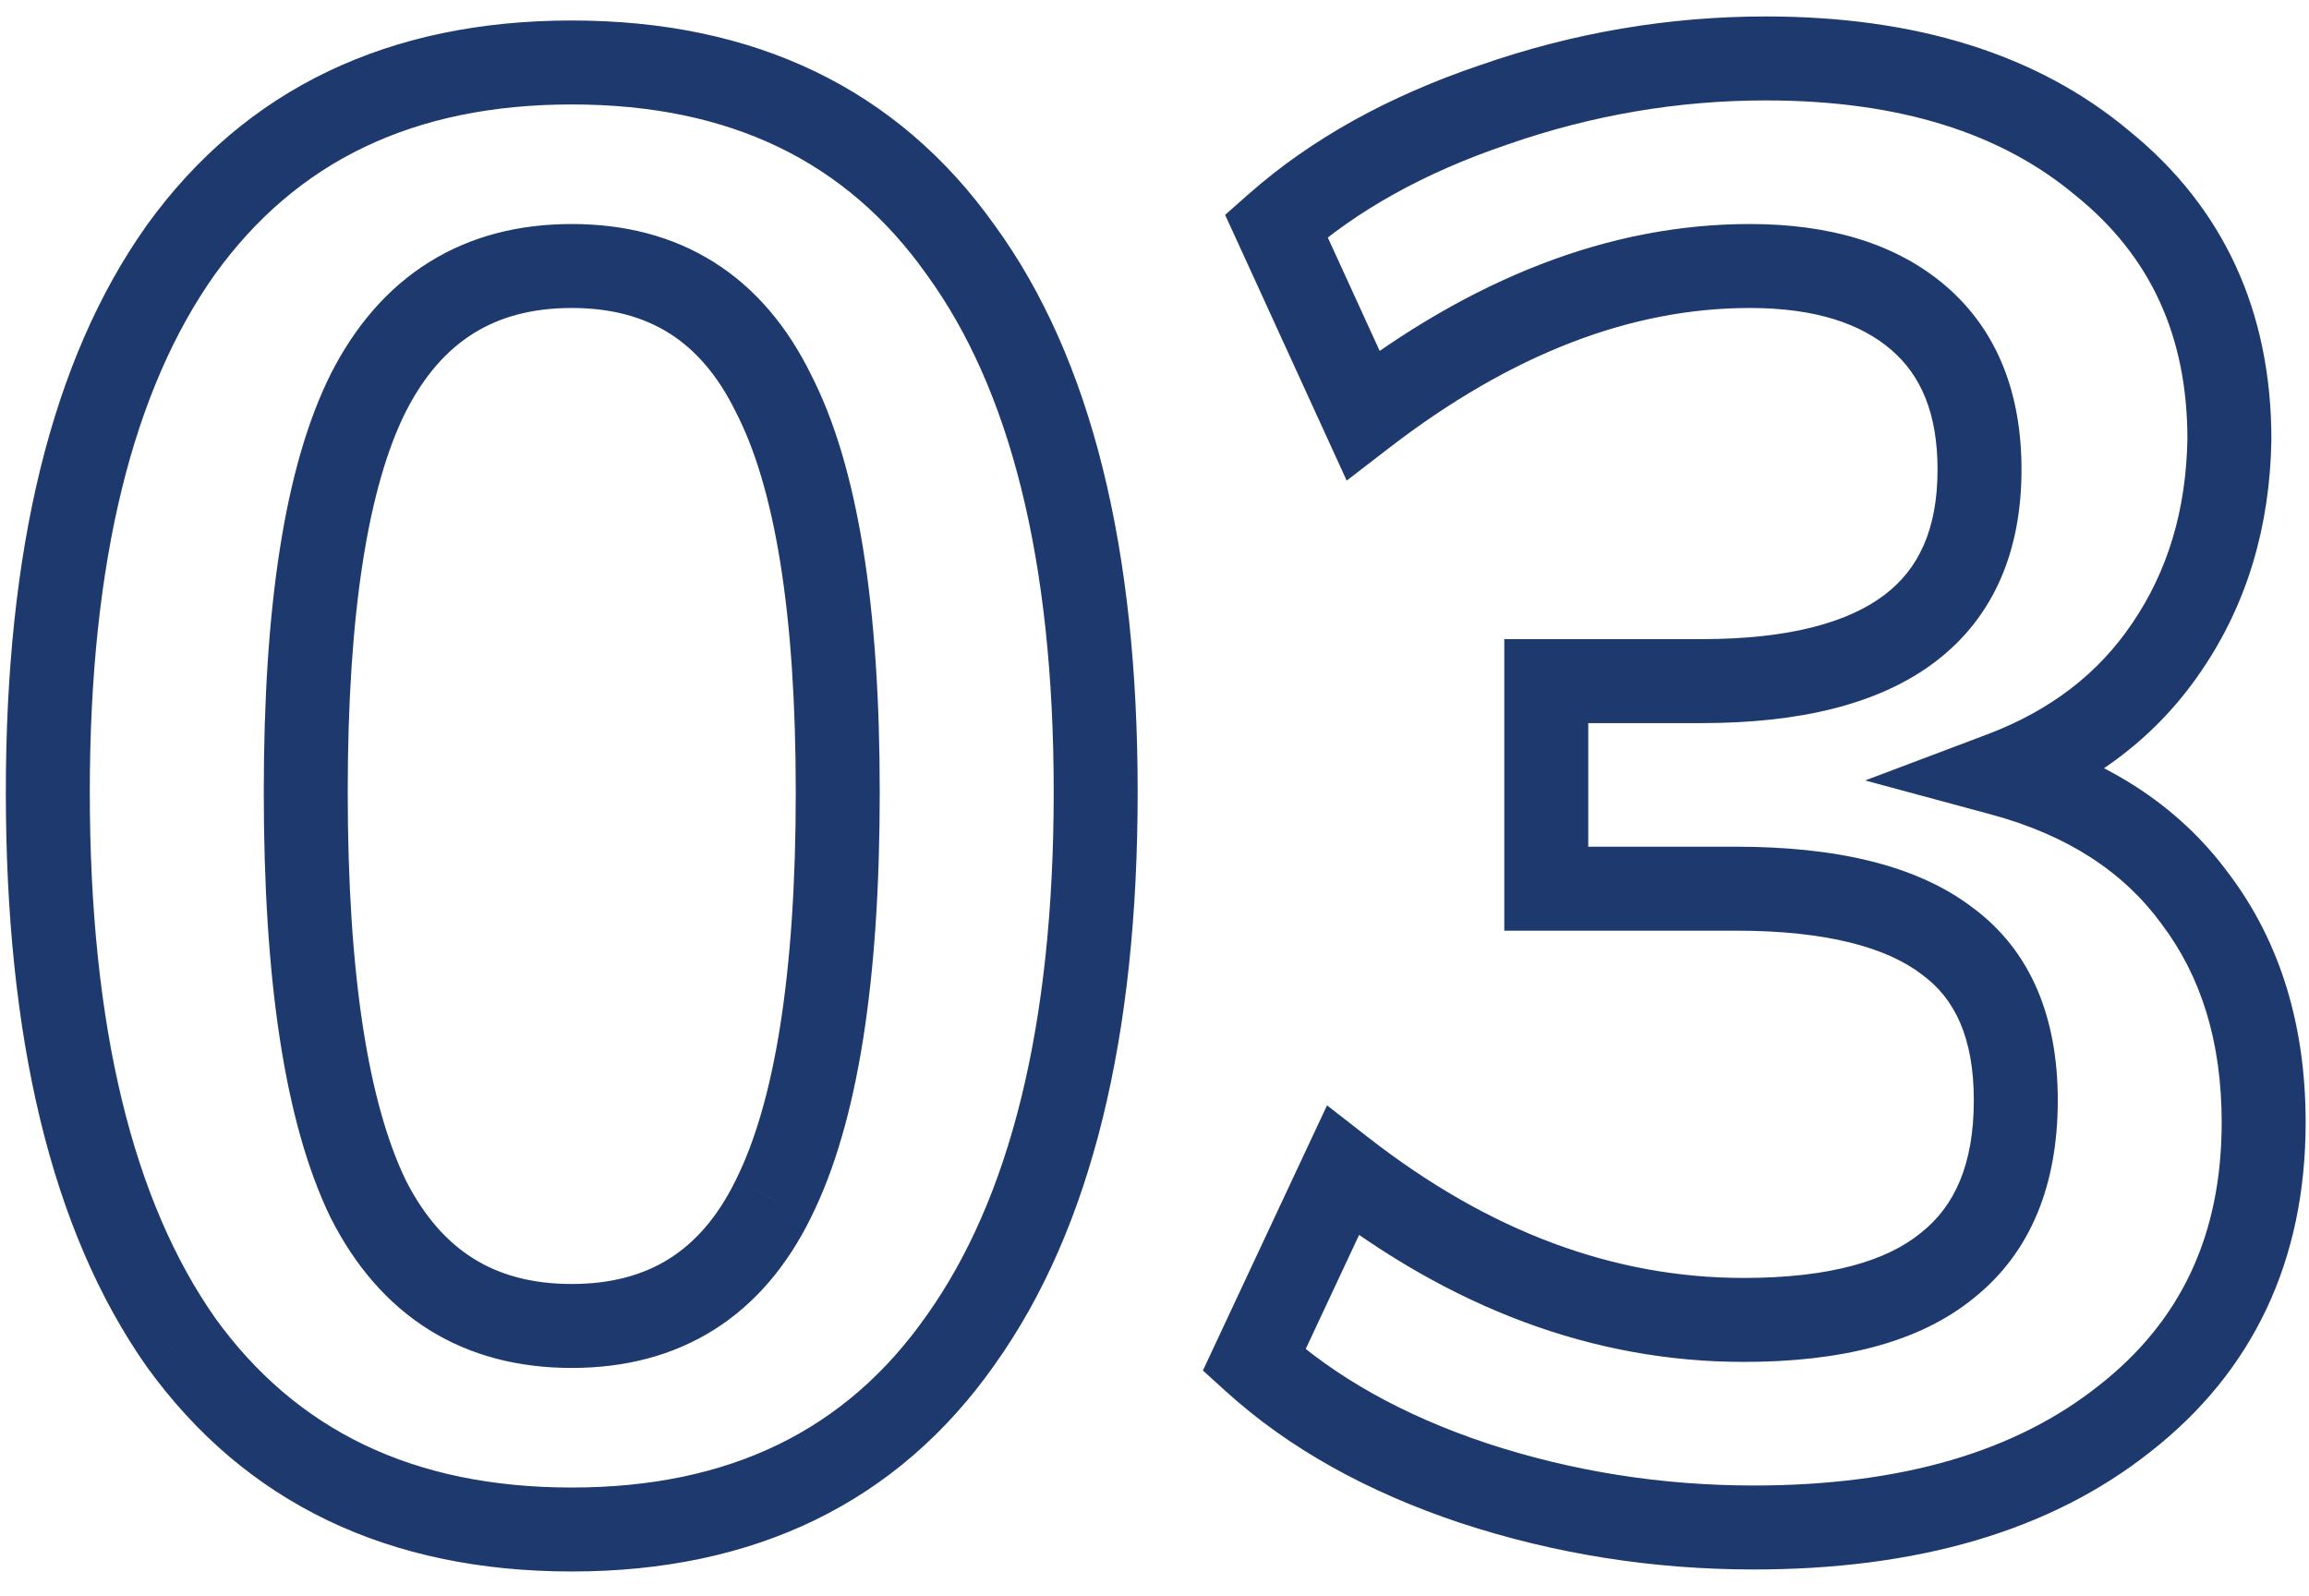
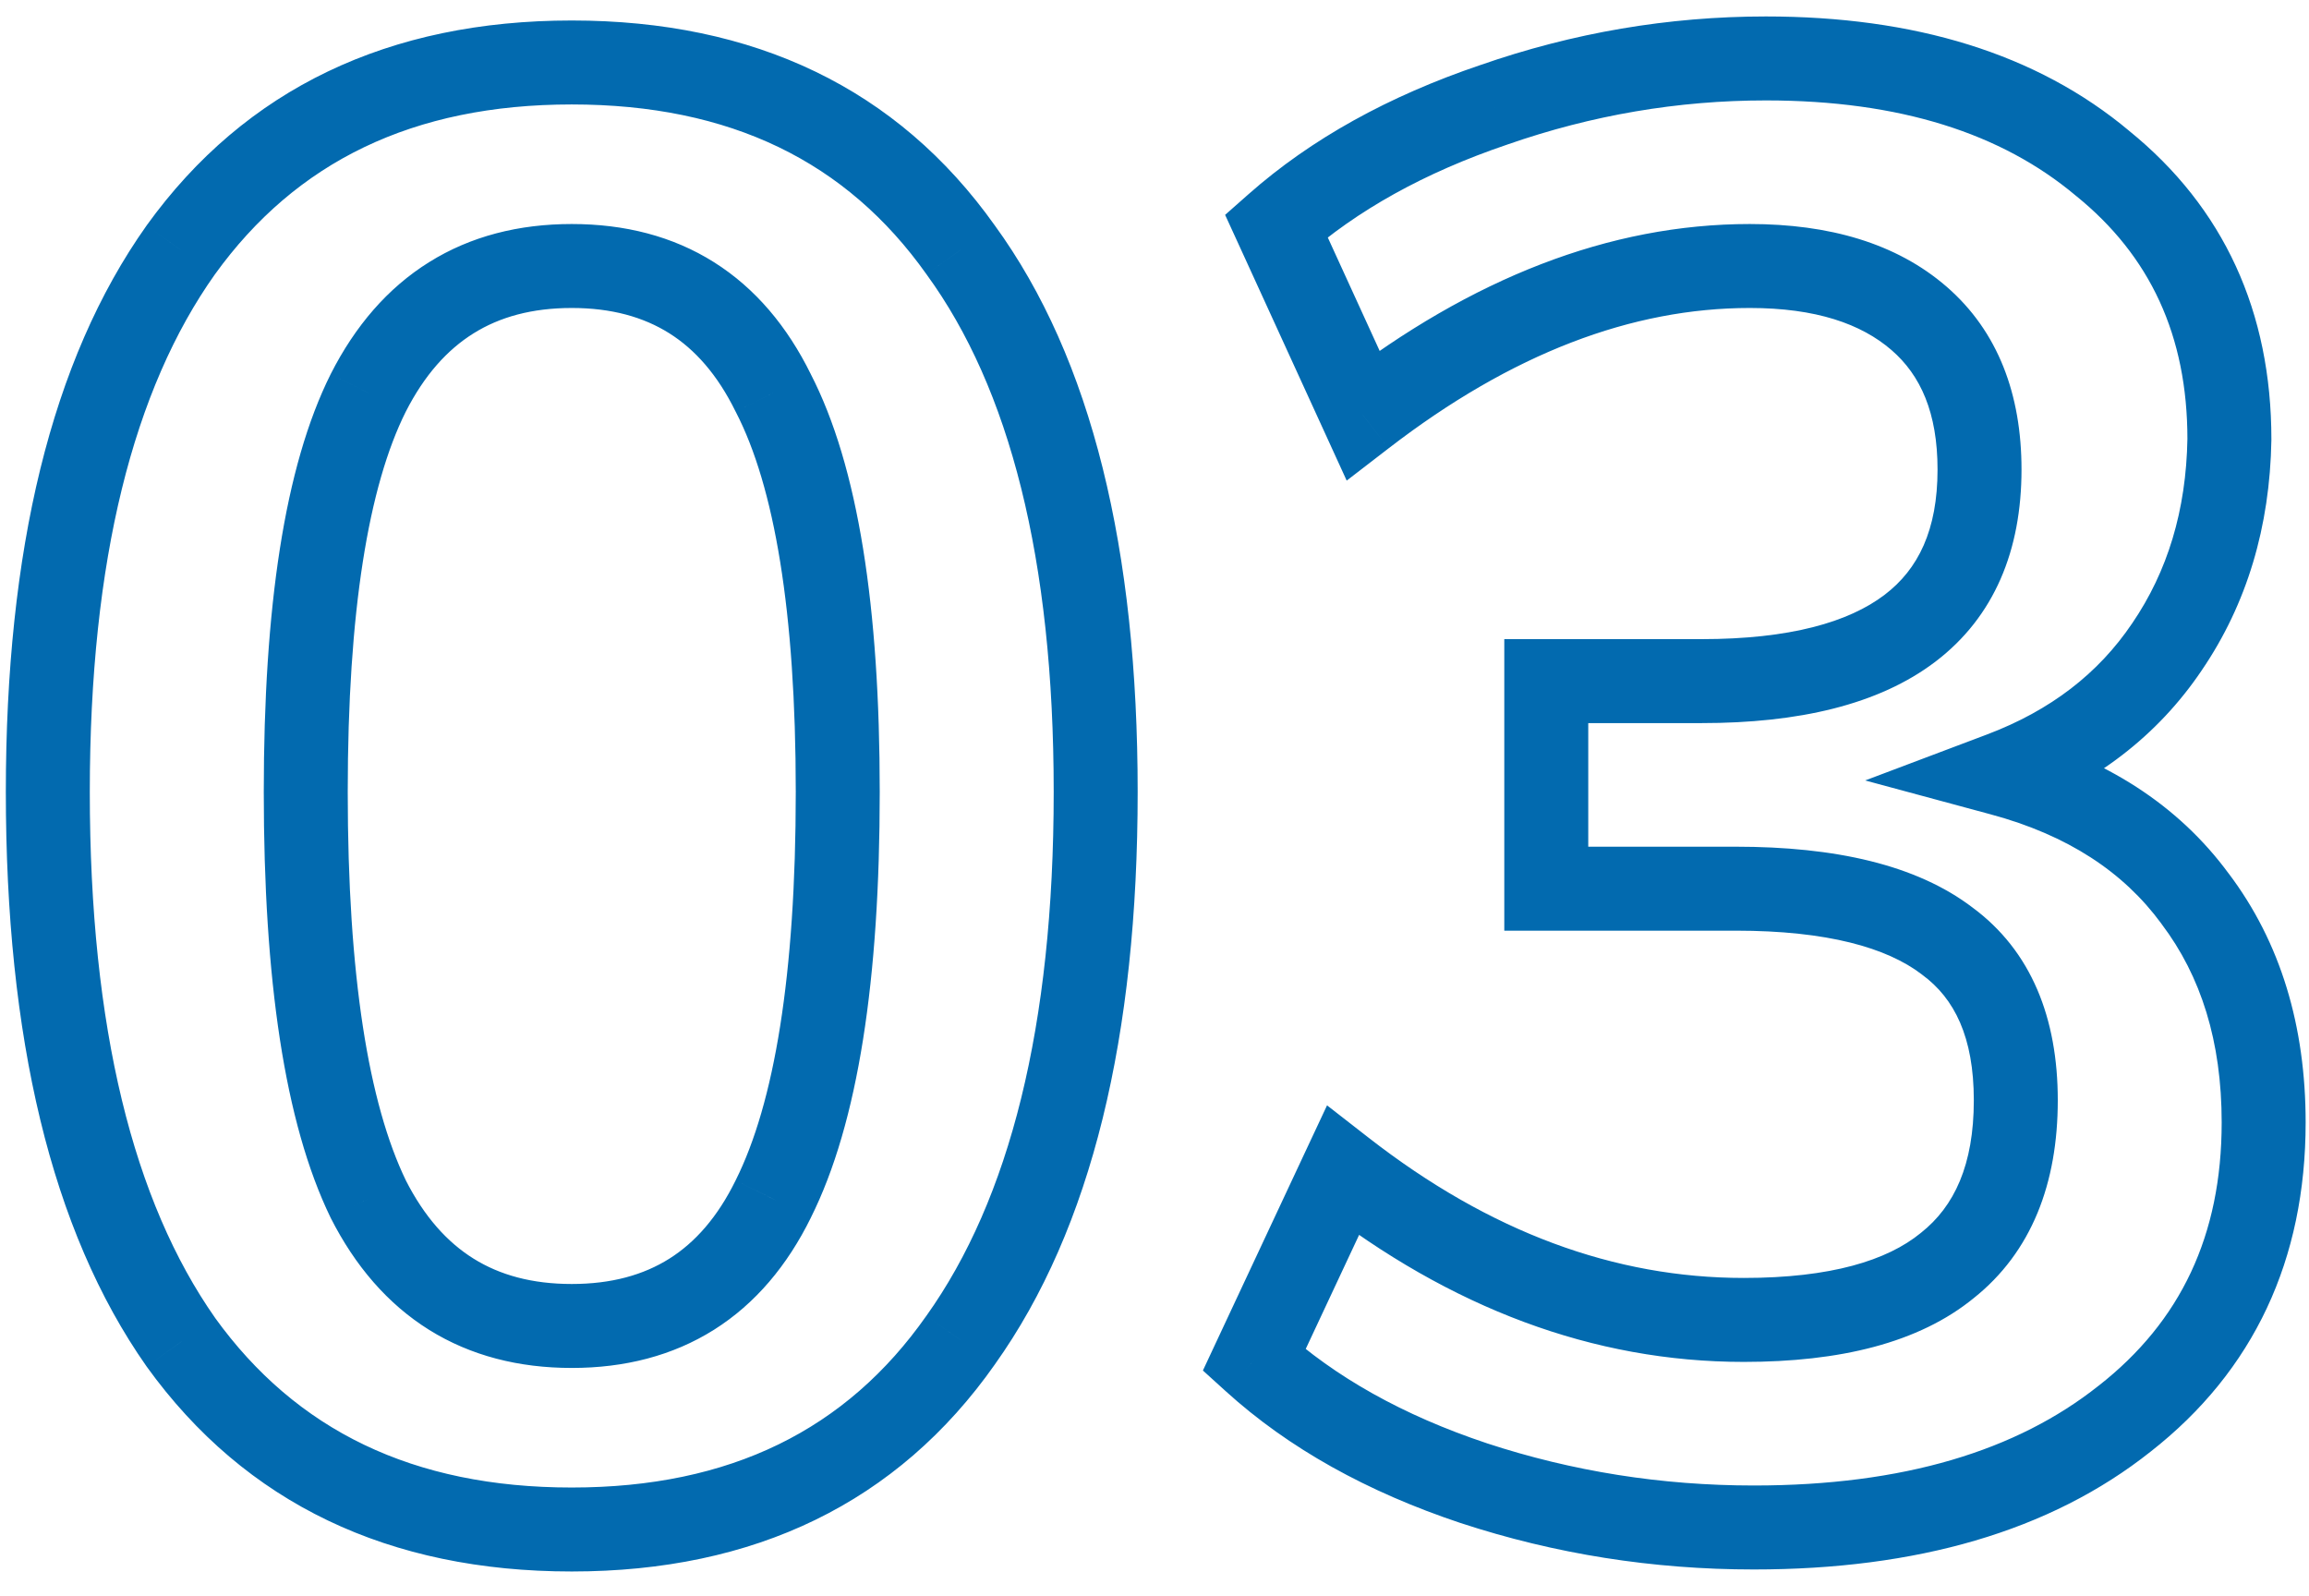
<svg xmlns="http://www.w3.org/2000/svg" width="55" height="38" viewBox="0 0 55 38" fill="none">
-   <path d="M4.307 31.968L3.488 32.543L3.495 32.553L4.307 31.968ZM4.307 5.952L3.495 5.367L3.491 5.373L4.307 5.952ZM22.883 5.952L22.067 6.531L22.074 6.541L22.883 5.952ZM22.883 31.92L22.068 31.34L22.064 31.345L22.883 31.92ZM18.419 28.56L17.524 28.113L17.521 28.119L18.419 28.56ZM18.419 9.36L17.521 9.802L17.526 9.81L17.53 9.819L18.419 9.36ZM8.771 9.36L7.879 8.907L7.876 8.913L8.771 9.36ZM8.771 28.56L7.871 28.996L7.875 29.004L7.879 29.013L8.771 28.56ZM13.619 35.432C9.836 35.432 7.052 34.068 5.118 31.384L3.495 32.553C5.85 35.821 9.274 37.432 13.619 37.432V35.432ZM5.125 31.393C3.181 28.624 2.139 24.493 2.139 18.864H0.139C0.139 24.691 1.209 29.296 3.488 32.543L5.125 31.393ZM2.139 18.864C2.139 13.334 3.179 9.268 5.122 6.531L3.491 5.373C1.21 8.588 0.139 13.13 0.139 18.864H2.139ZM5.118 6.537C7.052 3.852 9.836 2.488 13.619 2.488V0.488C9.274 0.488 5.85 2.1 3.495 5.367L5.118 6.537ZM13.619 2.488C17.401 2.488 20.166 3.852 22.067 6.531L23.698 5.373C21.375 2.1 17.964 0.488 13.619 0.488V2.488ZM22.074 6.541C24.042 9.242 25.099 13.302 25.099 18.864H27.099C27.099 13.098 26.012 8.55 23.691 5.363L22.074 6.541ZM25.099 18.864C25.099 24.457 24.042 28.57 22.068 31.34L23.697 32.5C26.011 29.254 27.099 24.663 27.099 18.864H25.099ZM22.064 31.345C20.162 34.055 17.397 35.432 13.619 35.432V37.432C17.968 37.432 21.38 35.801 23.701 32.495L22.064 31.345ZM13.619 32.584C14.879 32.584 16.023 32.294 17.008 31.674C17.992 31.054 18.754 30.144 19.316 29.002L17.521 28.119C17.092 28.992 16.558 29.594 15.942 29.982C15.326 30.369 14.566 30.584 13.619 30.584V32.584ZM19.313 29.007C20.445 26.743 20.955 23.317 20.955 18.864H18.955C18.955 23.243 18.44 26.281 17.524 28.113L19.313 29.007ZM20.955 18.864C20.955 14.476 20.446 11.107 19.307 8.901L17.53 9.819C18.44 11.581 18.955 14.547 18.955 18.864H20.955ZM19.316 8.918C18.754 7.776 17.992 6.866 17.008 6.246C16.023 5.625 14.879 5.336 13.619 5.336V7.336C14.566 7.336 15.326 7.551 15.942 7.938C16.558 8.326 17.092 8.928 17.521 9.802L19.316 8.918ZM13.619 5.336C12.358 5.336 11.212 5.626 10.222 6.244C9.232 6.861 8.458 7.767 7.879 8.907L9.662 9.813C10.107 8.937 10.653 8.331 11.28 7.94C11.905 7.55 12.671 7.336 13.619 7.336V5.336ZM7.876 8.913C6.776 11.114 6.283 14.479 6.283 18.864H8.283C8.283 14.546 8.782 11.574 9.665 9.807L7.876 8.913ZM6.283 18.864C6.283 23.315 6.776 26.736 7.871 28.996L9.671 28.124C8.781 26.288 8.283 23.245 8.283 18.864H6.283ZM7.879 29.013C8.458 30.153 9.232 31.059 10.222 31.677C11.212 32.294 12.358 32.584 13.619 32.584V30.584C12.671 30.584 11.905 30.37 11.28 29.98C10.653 29.589 10.107 28.983 9.662 28.107L7.879 29.013ZM47.68 18.432L47.327 17.496L44.428 18.59L47.419 19.398L47.68 18.432ZM52.288 21.408L51.482 21.999L51.486 22.005L51.49 22.011L52.288 21.408ZM50.608 33.792L49.992 33.005L49.986 33.009L50.608 33.792ZM35.104 35.328L34.788 36.277L34.792 36.278L35.104 35.328ZM29.872 32.4L28.966 31.976L28.653 32.645L29.2 33.141L29.872 32.4ZM31.984 27.888L32.599 27.099L31.61 26.329L31.078 27.464L31.984 27.888ZM46.384 30.144L45.762 29.361L45.756 29.365L45.751 29.37L46.384 30.144ZM46.384 22.416L45.777 23.21L45.784 23.216L45.792 23.222L46.384 22.416ZM36.832 21.168H35.832V22.168H36.832V21.168ZM36.832 16.224V15.224H35.832V16.224H36.832ZM45.712 7.584L45.057 8.34L45.712 7.584ZM32.464 9.888L31.555 10.304L32.078 11.448L33.075 10.68L32.464 9.888ZM30.4 5.376L29.738 4.627L29.182 5.118L29.491 5.792L30.4 5.376ZM35.584 2.496L35.905 3.443L35.913 3.44L35.584 2.496ZM50.08 3.888L49.437 4.654L49.444 4.66L49.451 4.665L50.08 3.888ZM53.104 10.464L54.104 10.481L54.104 10.473V10.464H53.104ZM51.616 15.408L50.79 14.845L50.787 14.849L51.616 15.408ZM47.419 19.398C49.255 19.893 50.582 20.772 51.482 21.999L53.094 20.817C51.882 19.164 50.137 18.059 47.941 17.466L47.419 19.398ZM51.49 22.011C52.426 23.249 52.92 24.803 52.92 26.736H54.92C54.92 24.445 54.326 22.447 53.086 20.805L51.49 22.011ZM52.92 26.736C52.92 29.426 51.941 31.479 49.992 33.005L51.224 34.58C53.691 32.649 54.92 29.998 54.92 26.736H52.92ZM49.986 33.009C48.038 34.556 45.338 35.384 41.776 35.384V37.384C45.638 37.384 48.826 36.484 51.23 34.575L49.986 33.009ZM41.776 35.384C39.576 35.384 37.457 35.048 35.416 34.378L34.792 36.278C37.039 37.016 39.368 37.384 41.776 37.384V35.384ZM35.42 34.379C33.414 33.711 31.799 32.797 30.544 31.659L29.2 33.141C30.697 34.499 32.57 35.537 34.788 36.277L35.42 34.379ZM30.778 32.824L32.89 28.312L31.078 27.464L28.966 31.976L30.778 32.824ZM31.369 28.677C34.556 31.159 37.951 32.44 41.536 32.44V30.44C38.465 30.44 35.492 29.353 32.599 27.099L31.369 28.677ZM41.536 32.44C43.814 32.44 45.703 31.993 47.017 30.918L45.751 29.37C44.953 30.023 43.61 30.44 41.536 30.44V32.44ZM47.006 30.927C48.395 29.824 49.016 28.184 49.016 26.208H47.016C47.016 27.752 46.549 28.736 45.762 29.361L47.006 30.927ZM49.016 26.208C49.016 24.26 48.391 22.65 46.976 21.61L45.792 23.222C46.553 23.782 47.016 24.7 47.016 26.208H49.016ZM46.992 21.622C45.647 20.594 43.703 20.168 41.344 20.168V22.168C43.529 22.168 44.945 22.574 45.777 23.21L46.992 21.622ZM41.344 20.168H36.832V22.168H41.344V20.168ZM37.832 21.168V16.224H35.832V21.168H37.832ZM36.832 17.224H40.528V15.224H36.832V17.224ZM40.528 17.224C42.834 17.224 44.747 16.79 46.102 15.76C47.507 14.69 48.152 13.103 48.152 11.184H46.152C46.152 12.625 45.693 13.558 44.891 14.168C44.037 14.818 42.638 15.224 40.528 15.224V17.224ZM48.152 11.184C48.152 9.4 47.596 7.894 46.367 6.828L45.057 8.34C45.748 8.938 46.152 9.832 46.152 11.184H48.152ZM46.367 6.828C45.169 5.79 43.562 5.336 41.68 5.336V7.336C43.255 7.336 44.335 7.714 45.057 8.34L46.367 6.828ZM41.68 5.336C38.335 5.336 35.054 6.629 31.854 9.096L33.075 10.68C36.018 8.411 38.881 7.336 41.68 7.336V5.336ZM33.373 9.472L31.309 4.96L29.491 5.792L31.555 10.304L33.373 9.472ZM31.062 6.125C32.321 5.013 33.926 4.113 35.905 3.443L35.263 1.549C33.082 2.287 31.231 3.307 29.738 4.627L31.062 6.125ZM35.913 3.44C37.921 2.741 39.969 2.392 42.064 2.392V0.392C39.742 0.392 37.471 0.779 35.255 1.552L35.913 3.44ZM42.064 2.392C45.26 2.392 47.681 3.181 49.437 4.654L50.723 3.122C48.511 1.267 45.588 0.392 42.064 0.392V2.392ZM49.451 4.665C51.216 6.094 52.104 7.993 52.104 10.464H54.104C54.104 7.431 52.976 4.946 50.709 3.111L49.451 4.665ZM52.104 10.447C52.075 12.162 51.628 13.615 50.79 14.845L52.442 15.971C53.524 14.385 54.069 12.542 54.104 10.481L52.104 10.447ZM50.787 14.849C49.986 16.037 48.848 16.922 47.327 17.496L48.033 19.368C49.904 18.662 51.391 17.531 52.445 15.967L50.787 14.849Z" fill="#1E396E" />
+   <path d="M4.307 31.968L3.488 32.543L3.495 32.553L4.307 31.968ZM4.307 5.952L3.495 5.367L3.491 5.373L4.307 5.952ZM22.883 5.952L22.067 6.531L22.074 6.541L22.883 5.952ZM22.883 31.92L22.068 31.34L22.064 31.345L22.883 31.92ZM18.419 28.56L17.524 28.113L17.521 28.119L18.419 28.56ZM18.419 9.36L17.521 9.802L17.526 9.81L17.53 9.819L18.419 9.36ZM8.771 9.36L7.879 8.907L7.876 8.913L8.771 9.36ZM8.771 28.56L7.871 28.996L7.875 29.004L7.879 29.013L8.771 28.56ZM13.619 35.432C9.836 35.432 7.052 34.068 5.118 31.384L3.495 32.553C5.85 35.821 9.274 37.432 13.619 37.432V35.432ZM5.125 31.393C3.181 28.624 2.139 24.493 2.139 18.864H0.139C0.139 24.691 1.209 29.296 3.488 32.543L5.125 31.393ZM2.139 18.864C2.139 13.334 3.179 9.268 5.122 6.531L3.491 5.373C1.21 8.588 0.139 13.13 0.139 18.864H2.139ZM5.118 6.537C7.052 3.852 9.836 2.488 13.619 2.488V0.488C9.274 0.488 5.85 2.1 3.495 5.367L5.118 6.537ZM13.619 2.488C17.401 2.488 20.166 3.852 22.067 6.531L23.698 5.373C21.375 2.1 17.964 0.488 13.619 0.488V2.488ZM22.074 6.541C24.042 9.242 25.099 13.302 25.099 18.864H27.099C27.099 13.098 26.012 8.55 23.691 5.363L22.074 6.541ZM25.099 18.864C25.099 24.457 24.042 28.57 22.068 31.34L23.697 32.5C26.011 29.254 27.099 24.663 27.099 18.864H25.099ZM22.064 31.345C20.162 34.055 17.397 35.432 13.619 35.432V37.432C17.968 37.432 21.38 35.801 23.701 32.495L22.064 31.345ZM13.619 32.584C14.879 32.584 16.023 32.294 17.008 31.674C17.992 31.054 18.754 30.144 19.316 29.002L17.521 28.119C17.092 28.992 16.558 29.594 15.942 29.982C15.326 30.369 14.566 30.584 13.619 30.584V32.584ZM19.313 29.007C20.445 26.743 20.955 23.317 20.955 18.864H18.955C18.955 23.243 18.44 26.281 17.524 28.113L19.313 29.007ZM20.955 18.864C20.955 14.476 20.446 11.107 19.307 8.901L17.53 9.819C18.44 11.581 18.955 14.547 18.955 18.864H20.955ZM19.316 8.918C18.754 7.776 17.992 6.866 17.008 6.246C16.023 5.625 14.879 5.336 13.619 5.336V7.336C14.566 7.336 15.326 7.551 15.942 7.938C16.558 8.326 17.092 8.928 17.521 9.802L19.316 8.918ZM13.619 5.336C12.358 5.336 11.212 5.626 10.222 6.244C9.232 6.861 8.458 7.767 7.879 8.907L9.662 9.813C10.107 8.937 10.653 8.331 11.28 7.94C11.905 7.55 12.671 7.336 13.619 7.336V5.336ZM7.876 8.913C6.776 11.114 6.283 14.479 6.283 18.864H8.283C8.283 14.546 8.782 11.574 9.665 9.807L7.876 8.913ZM6.283 18.864C6.283 23.315 6.776 26.736 7.871 28.996L9.671 28.124C8.781 26.288 8.283 23.245 8.283 18.864H6.283ZM7.879 29.013C8.458 30.153 9.232 31.059 10.222 31.677C11.212 32.294 12.358 32.584 13.619 32.584V30.584C12.671 30.584 11.905 30.37 11.28 29.98C10.653 29.589 10.107 28.983 9.662 28.107L7.879 29.013ZM47.68 18.432L47.327 17.496L44.428 18.59L47.419 19.398L47.68 18.432ZM52.288 21.408L51.482 21.999L51.486 22.005L51.49 22.011L52.288 21.408ZM50.608 33.792L49.992 33.005L49.986 33.009L50.608 33.792ZM35.104 35.328L34.788 36.277L34.792 36.278L35.104 35.328ZM29.872 32.4L28.966 31.976L28.653 32.645L29.2 33.141L29.872 32.4ZM31.984 27.888L32.599 27.099L31.61 26.329L31.078 27.464L31.984 27.888ZM46.384 30.144L45.762 29.361L45.756 29.365L45.751 29.37L46.384 30.144ZM46.384 22.416L45.777 23.21L45.784 23.216L45.792 23.222L46.384 22.416ZM36.832 21.168H35.832V22.168H36.832V21.168ZM36.832 16.224V15.224H35.832V16.224H36.832ZM45.712 7.584L45.057 8.34L45.712 7.584ZM32.464 9.888L31.555 10.304L32.078 11.448L33.075 10.68L32.464 9.888ZM30.4 5.376L29.738 4.627L29.182 5.118L29.491 5.792L30.4 5.376ZM35.584 2.496L35.905 3.443L35.913 3.44L35.584 2.496ZM50.08 3.888L49.437 4.654L49.444 4.66L49.451 4.665L50.08 3.888ZM53.104 10.464L54.104 10.481L54.104 10.473V10.464H53.104ZM51.616 15.408L50.79 14.845L50.787 14.849L51.616 15.408ZM47.419 19.398C49.255 19.893 50.582 20.772 51.482 21.999L53.094 20.817C51.882 19.164 50.137 18.059 47.941 17.466L47.419 19.398ZM51.49 22.011C52.426 23.249 52.92 24.803 52.92 26.736H54.92C54.92 24.445 54.326 22.447 53.086 20.805L51.49 22.011ZM52.92 26.736C52.92 29.426 51.941 31.479 49.992 33.005L51.224 34.58C53.691 32.649 54.92 29.998 54.92 26.736H52.92ZM49.986 33.009C48.038 34.556 45.338 35.384 41.776 35.384V37.384C45.638 37.384 48.826 36.484 51.23 34.575L49.986 33.009ZM41.776 35.384C39.576 35.384 37.457 35.048 35.416 34.378L34.792 36.278C37.039 37.016 39.368 37.384 41.776 37.384V35.384ZM35.42 34.379C33.414 33.711 31.799 32.797 30.544 31.659L29.2 33.141C30.697 34.499 32.57 35.537 34.788 36.277L35.42 34.379ZM30.778 32.824L32.89 28.312L31.078 27.464L28.966 31.976L30.778 32.824ZM31.369 28.677C34.556 31.159 37.951 32.44 41.536 32.44V30.44C38.465 30.44 35.492 29.353 32.599 27.099L31.369 28.677ZM41.536 32.44C43.814 32.44 45.703 31.993 47.017 30.918L45.751 29.37C44.953 30.023 43.61 30.44 41.536 30.44V32.44ZM47.006 30.927C48.395 29.824 49.016 28.184 49.016 26.208H47.016C47.016 27.752 46.549 28.736 45.762 29.361L47.006 30.927ZM49.016 26.208C49.016 24.26 48.391 22.65 46.976 21.61L45.792 23.222C46.553 23.782 47.016 24.7 47.016 26.208H49.016ZM46.992 21.622C45.647 20.594 43.703 20.168 41.344 20.168V22.168C43.529 22.168 44.945 22.574 45.777 23.21L46.992 21.622ZM41.344 20.168H36.832V22.168H41.344V20.168ZM37.832 21.168V16.224H35.832V21.168H37.832ZM36.832 17.224H40.528V15.224H36.832V17.224ZM40.528 17.224C42.834 17.224 44.747 16.79 46.102 15.76C47.507 14.69 48.152 13.103 48.152 11.184H46.152C46.152 12.625 45.693 13.558 44.891 14.168C44.037 14.818 42.638 15.224 40.528 15.224V17.224ZM48.152 11.184C48.152 9.4 47.596 7.894 46.367 6.828L45.057 8.34C45.748 8.938 46.152 9.832 46.152 11.184H48.152ZM46.367 6.828C45.169 5.79 43.562 5.336 41.68 5.336V7.336C43.255 7.336 44.335 7.714 45.057 8.34L46.367 6.828ZM41.68 5.336C38.335 5.336 35.054 6.629 31.854 9.096L33.075 10.68C36.018 8.411 38.881 7.336 41.68 7.336V5.336ZM33.373 9.472L31.309 4.96L29.491 5.792L31.555 10.304L33.373 9.472ZM31.062 6.125C32.321 5.013 33.926 4.113 35.905 3.443L35.263 1.549C33.082 2.287 31.231 3.307 29.738 4.627L31.062 6.125ZM35.913 3.44C37.921 2.741 39.969 2.392 42.064 2.392V0.392C39.742 0.392 37.471 0.779 35.255 1.552L35.913 3.44ZM42.064 2.392C45.26 2.392 47.681 3.181 49.437 4.654L50.723 3.122C48.511 1.267 45.588 0.392 42.064 0.392V2.392ZM49.451 4.665C51.216 6.094 52.104 7.993 52.104 10.464H54.104C54.104 7.431 52.976 4.946 50.709 3.111L49.451 4.665ZM52.104 10.447C52.075 12.162 51.628 13.615 50.79 14.845L52.442 15.971C53.524 14.385 54.069 12.542 54.104 10.481L52.104 10.447ZM50.787 14.849C49.986 16.037 48.848 16.922 47.327 17.496L48.033 19.368C49.904 18.662 51.391 17.531 52.445 15.967L50.787 14.849Z" fill="#026AAF" />
</svg>
